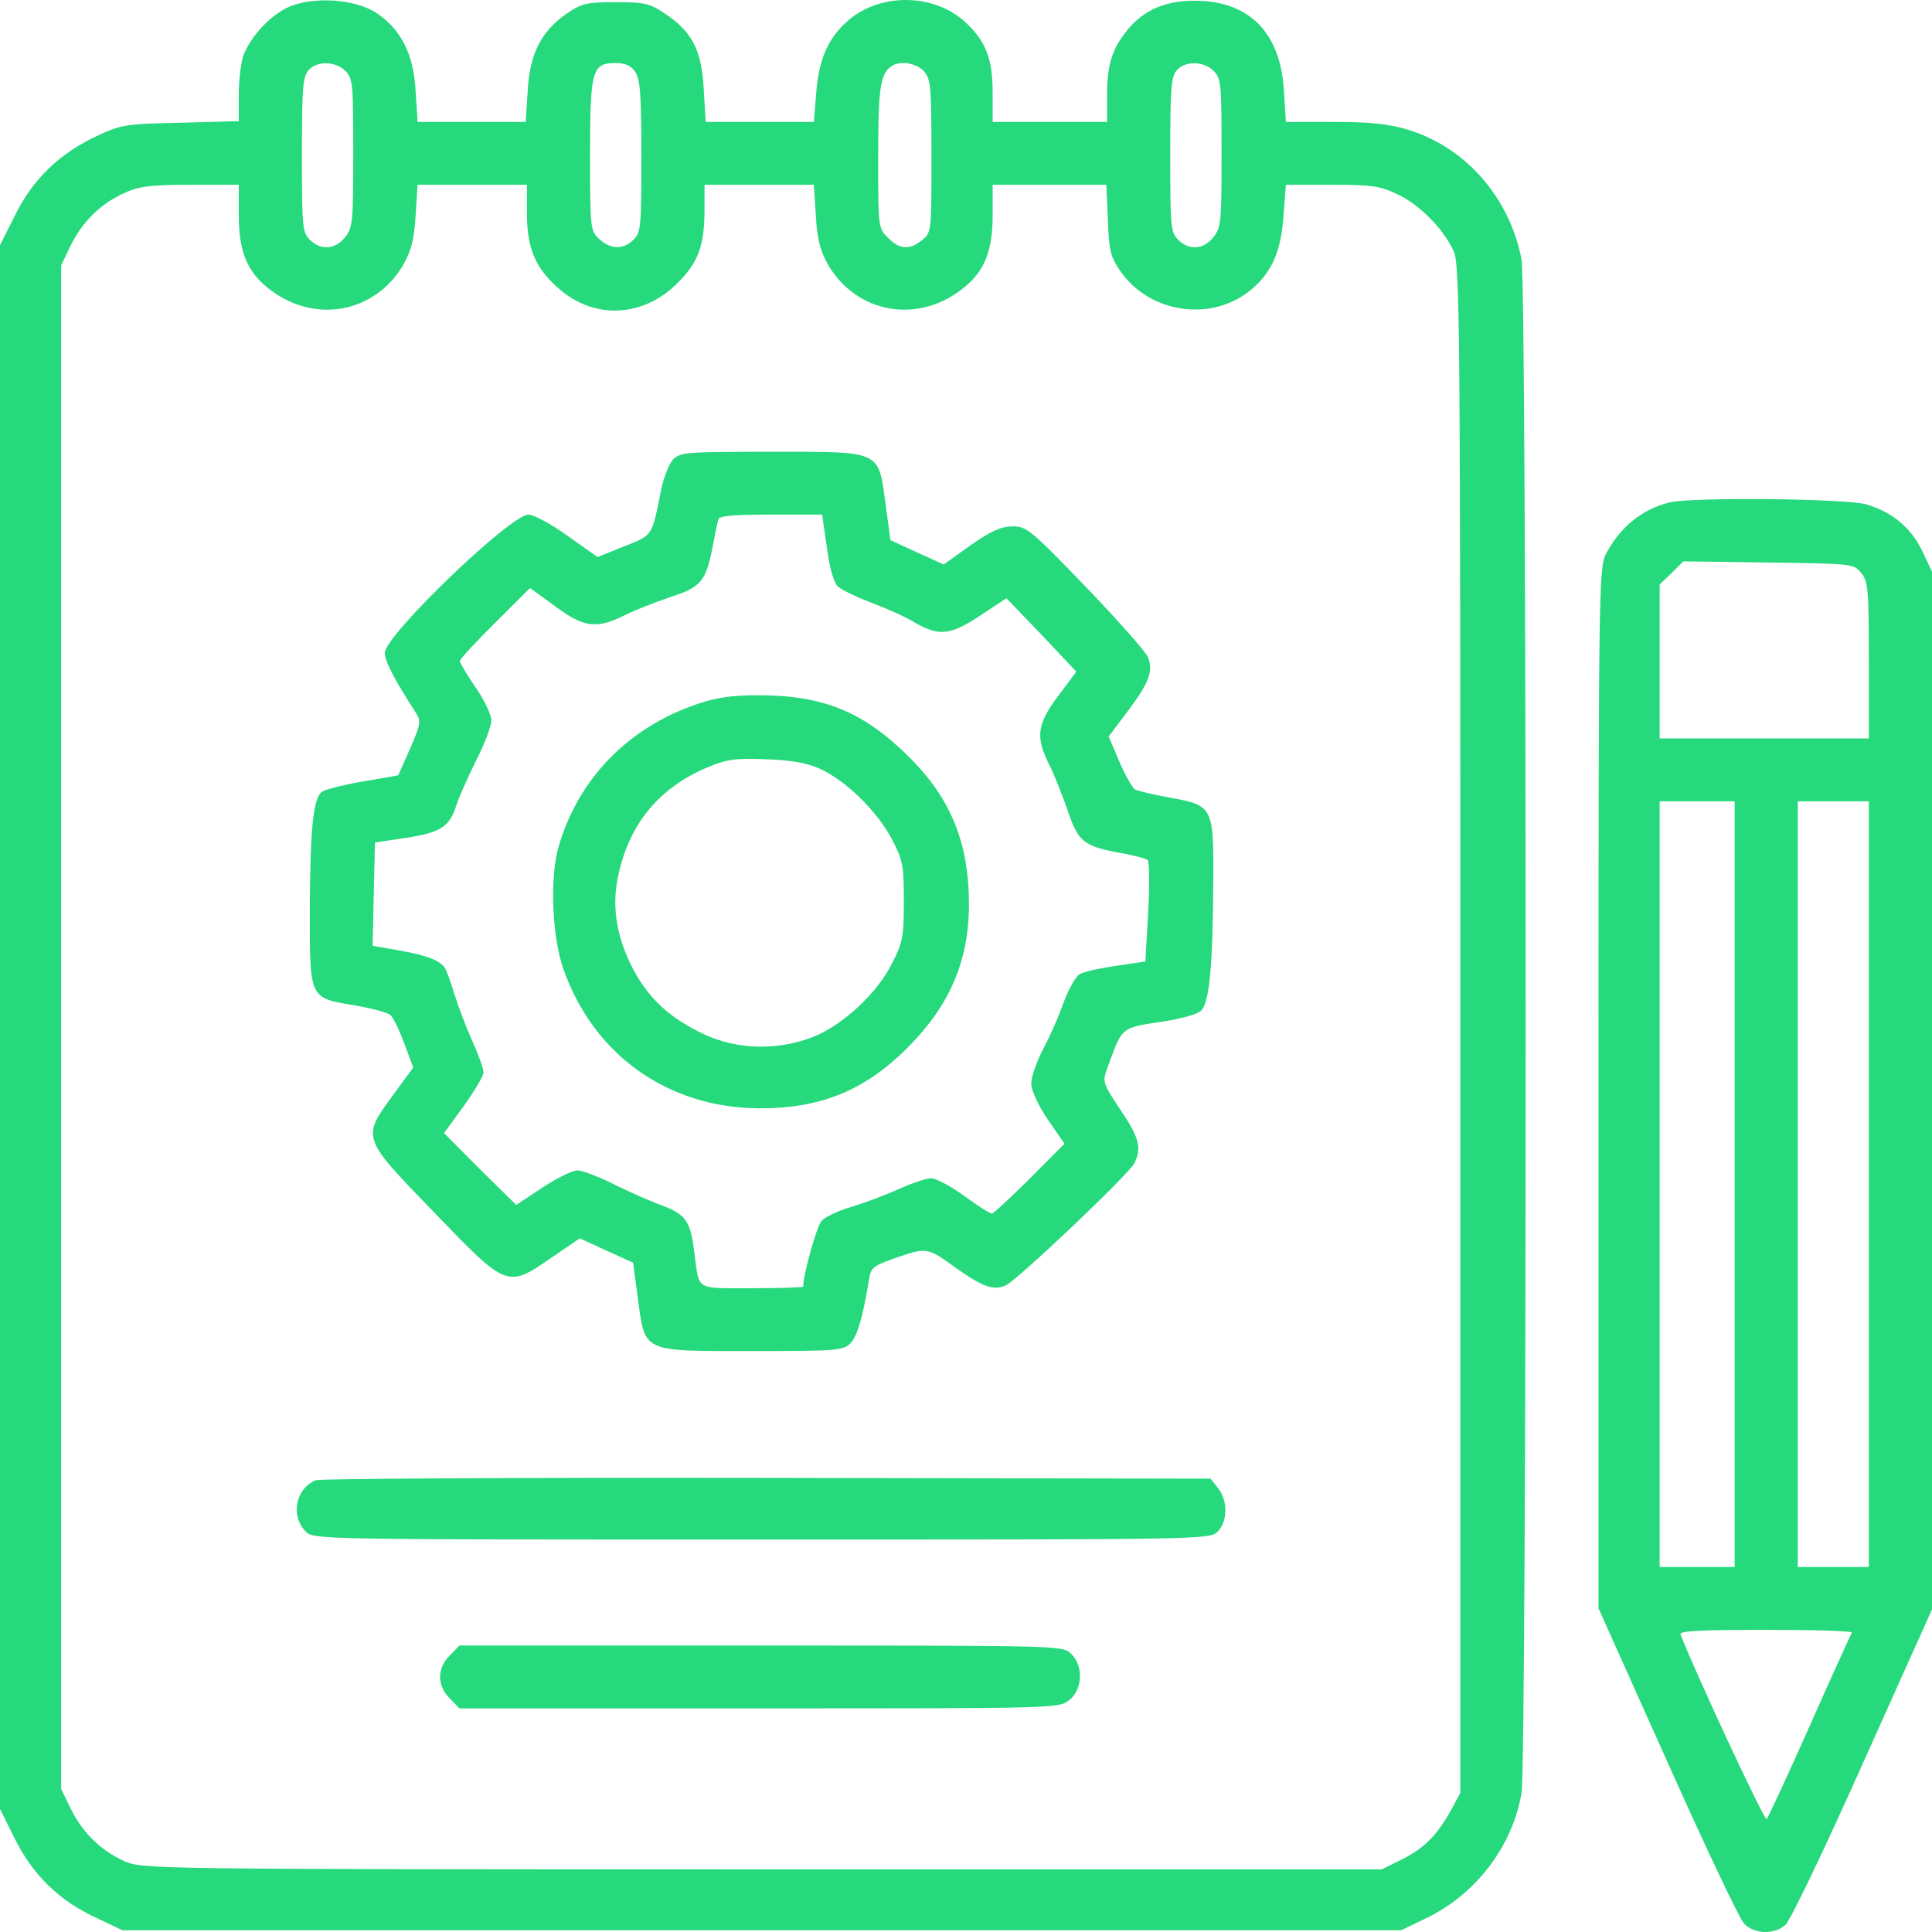
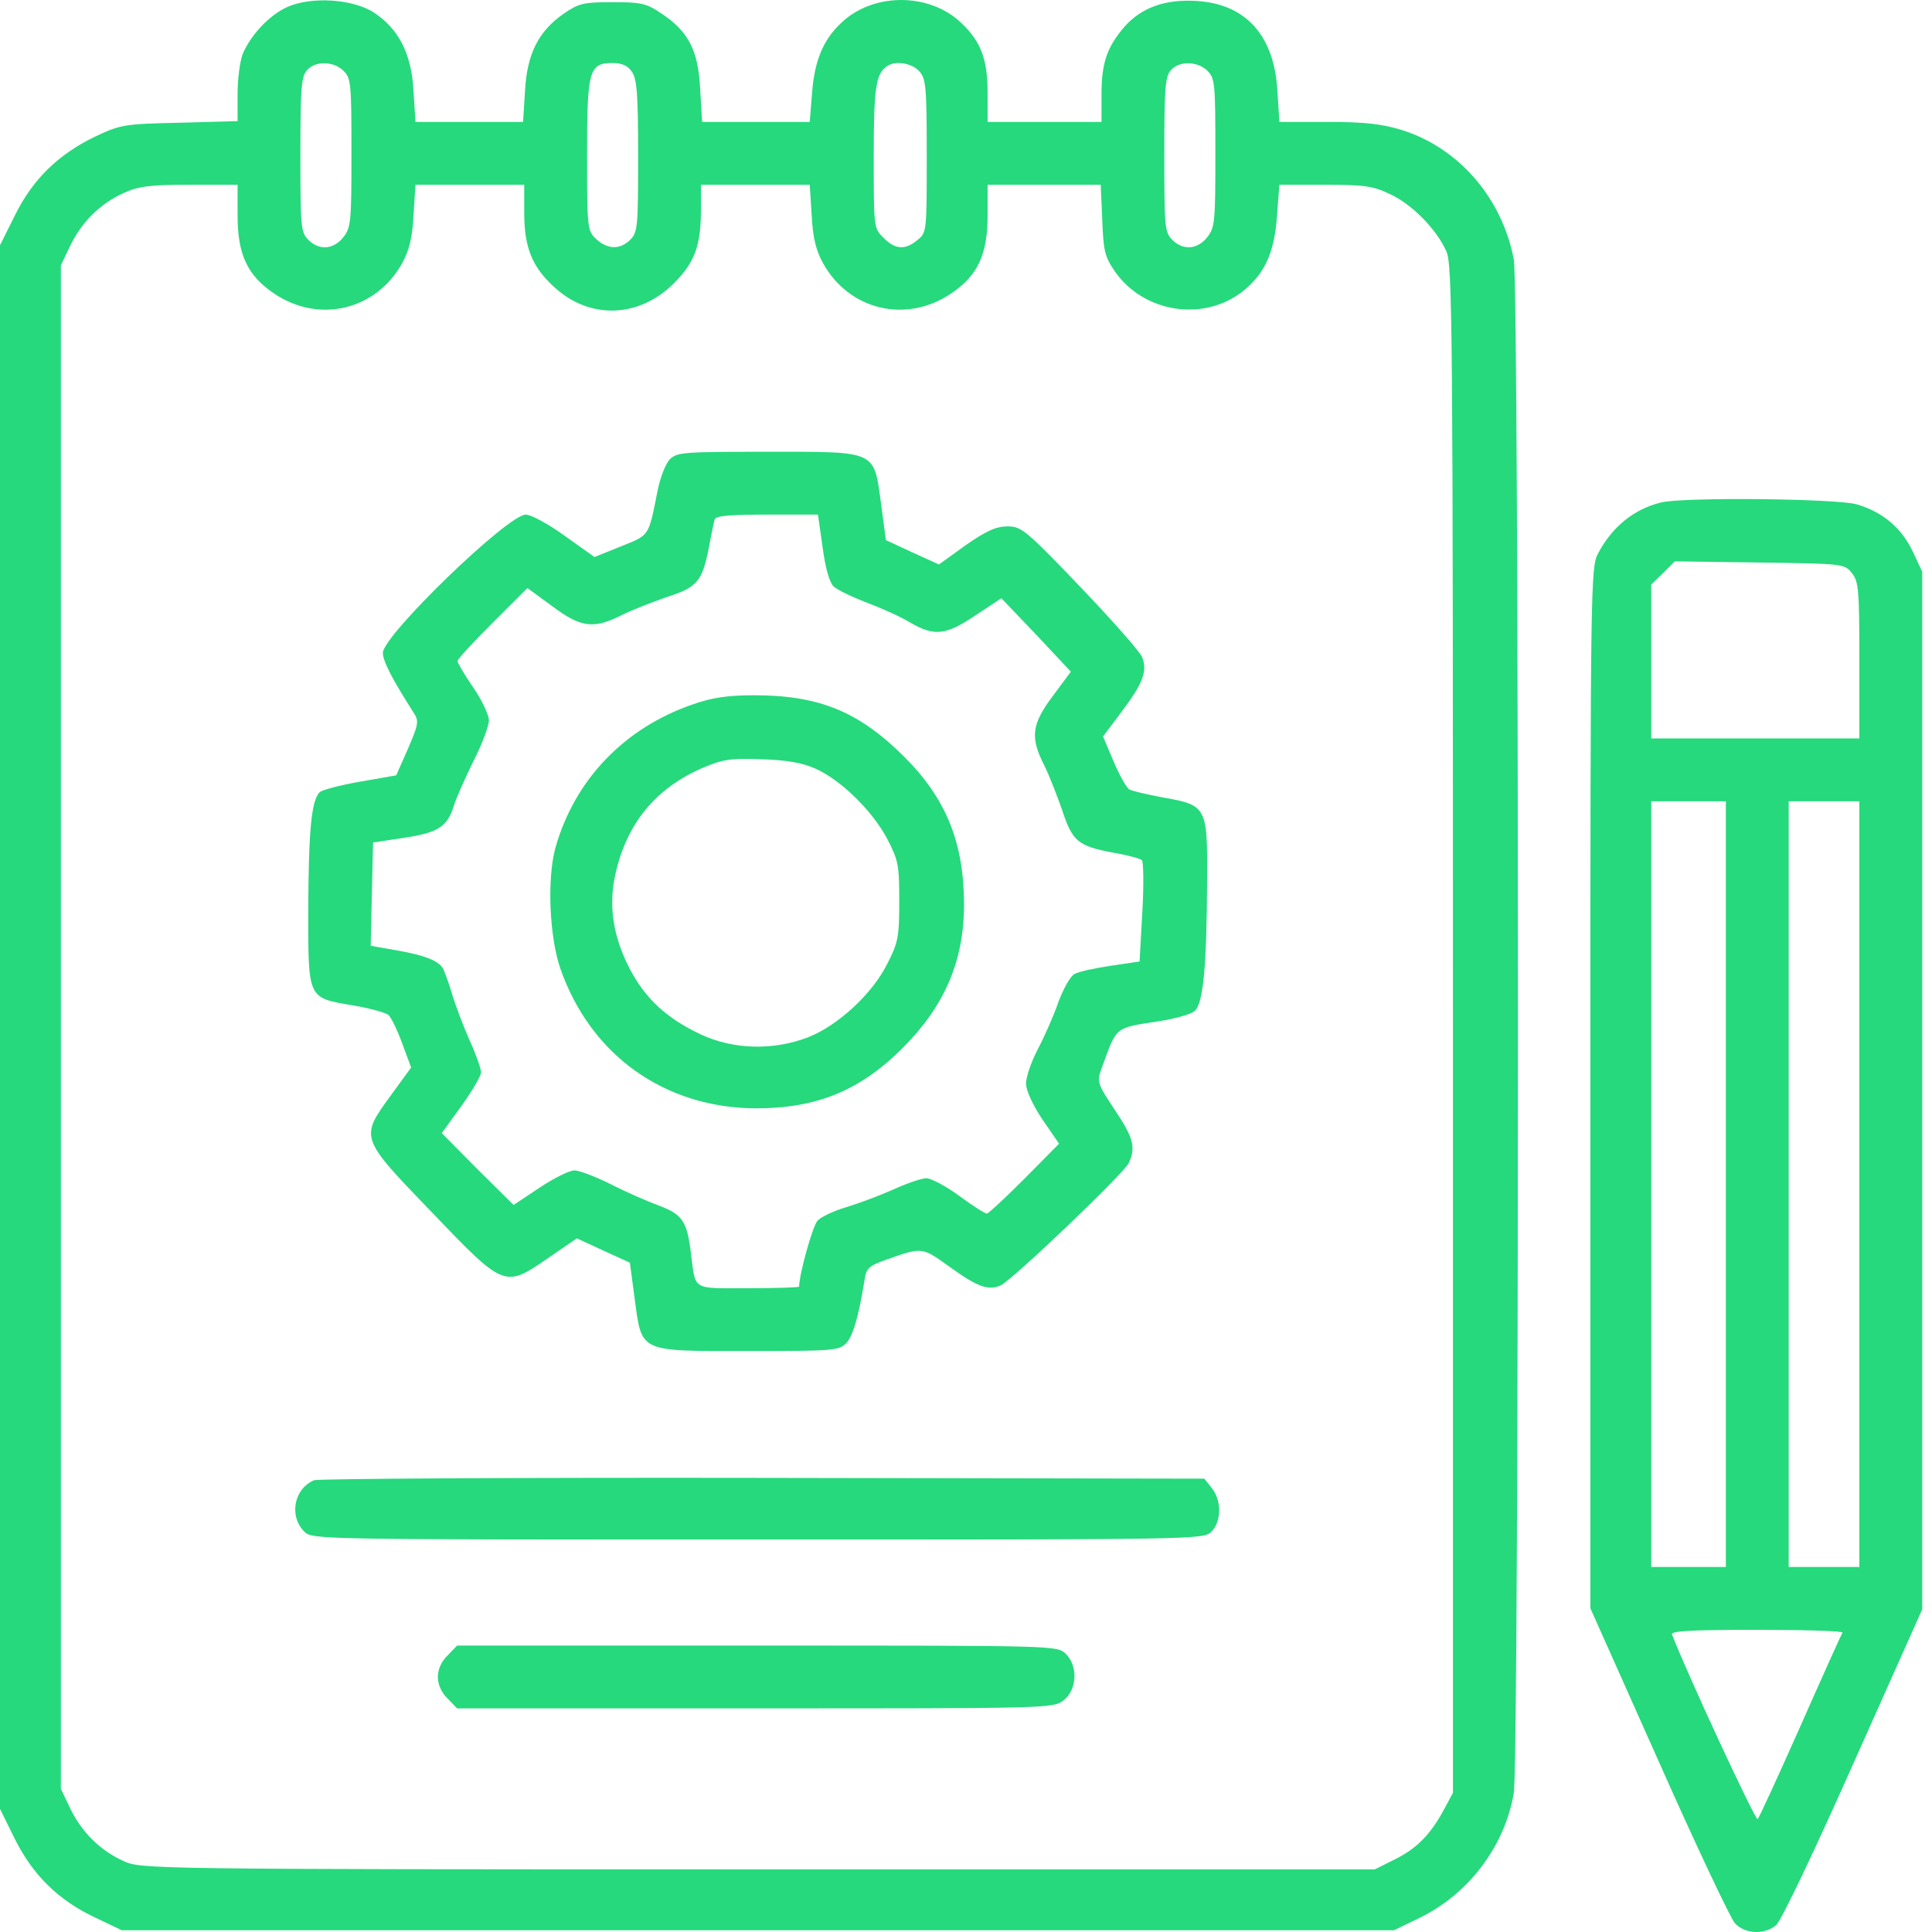
<svg xmlns="http://www.w3.org/2000/svg" width="100" height="100" viewBox="0 0 100 100" fill="none">
-   <path d="M14.913 0.376C13.994 0.803 13.054 1.799 12.625 2.795C12.482 3.16 12.36 4.095 12.36 4.868V6.27L9.356 6.352C6.476 6.413 6.272 6.453 5.005 7.043C3.064 7.957 1.696 9.278 0.776 11.148L0 12.693V53.161V93.629L0.756 95.153C1.696 97.043 3.044 98.365 4.964 99.259L6.333 99.909H39.428H72.523L73.871 99.259C76.425 98.019 78.304 95.519 78.754 92.795C79.04 91.108 79.04 14.868 78.754 13.425C78.141 10.234 75.873 7.632 72.891 6.717C71.869 6.413 70.991 6.311 69.05 6.311H66.558L66.456 4.705C66.292 1.839 64.821 0.213 62.267 0.051C60.633 -0.051 59.407 0.376 58.509 1.372C57.589 2.429 57.303 3.262 57.303 4.888V6.311H54.341H51.379V4.786C51.379 3.079 51.032 2.144 50.01 1.189C48.355 -0.396 45.414 -0.396 43.759 1.189C42.819 2.063 42.37 3.16 42.247 4.807L42.124 6.311H39.326H36.527L36.425 4.604C36.323 2.591 35.812 1.616 34.382 0.681C33.626 0.173 33.34 0.112 31.869 0.112C30.358 0.112 30.112 0.173 29.336 0.701C28.008 1.616 27.416 2.795 27.314 4.705L27.211 6.311H24.413H21.614L21.512 4.705C21.41 2.795 20.756 1.514 19.469 0.66C18.345 -0.071 16.159 -0.193 14.913 0.376ZM17.875 3.669C18.264 4.055 18.284 4.339 18.284 7.917C18.284 11.473 18.264 11.778 17.855 12.287C17.344 12.917 16.609 12.978 16.037 12.409C15.649 12.022 15.628 11.738 15.628 7.998C15.628 4.563 15.669 3.953 15.976 3.628C16.404 3.14 17.365 3.16 17.875 3.669ZM32.87 3.709C33.136 4.075 33.197 4.868 33.197 8.079C33.197 11.738 33.177 12.022 32.788 12.409C32.257 12.937 31.604 12.917 31.011 12.368C30.562 11.941 30.541 11.839 30.541 8.039C30.541 3.628 30.643 3.262 31.869 3.262C32.359 3.262 32.666 3.404 32.87 3.709ZM47.824 3.689C48.172 4.075 48.212 4.461 48.212 8.079C48.212 12.002 48.212 12.043 47.722 12.429C47.089 12.957 46.558 12.917 45.965 12.307C45.455 11.819 45.455 11.778 45.455 8.14C45.455 4.563 45.557 3.811 46.149 3.425C46.578 3.12 47.436 3.262 47.824 3.689ZM62.819 3.669C63.207 4.055 63.228 4.339 63.228 7.917C63.228 11.473 63.207 11.778 62.799 12.287C62.288 12.917 61.553 12.978 60.98 12.409C60.592 12.022 60.572 11.738 60.572 7.998C60.572 4.563 60.613 3.953 60.919 3.628C61.348 3.14 62.308 3.16 62.819 3.669ZM12.36 11.148C12.36 13.181 12.87 14.258 14.259 15.193C16.588 16.758 19.55 16.067 20.919 13.628C21.287 12.957 21.45 12.327 21.512 11.148L21.614 9.563H24.433H27.273V11.026C27.273 12.835 27.702 13.852 28.866 14.888C30.705 16.555 33.258 16.453 35.056 14.665C36.139 13.587 36.466 12.734 36.466 10.823V9.563H39.305H42.124L42.227 11.148C42.288 12.327 42.451 12.957 42.819 13.628C44.188 16.067 47.15 16.758 49.479 15.193C50.868 14.258 51.379 13.181 51.379 11.148V9.563H54.321H57.262L57.344 11.372C57.405 12.998 57.467 13.283 58.018 14.075C59.55 16.23 62.717 16.677 64.739 15.01C65.822 14.116 66.312 13.018 66.435 11.148L66.558 9.563H68.927C70.97 9.563 71.44 9.624 72.319 10.051C73.442 10.559 74.729 11.86 75.24 12.998C75.567 13.669 75.587 16.941 75.587 53.263V92.795L75.138 93.629C74.423 94.95 73.728 95.661 72.584 96.23L71.522 96.759H39.448C7.62 96.759 7.354 96.738 6.435 96.332C5.209 95.783 4.249 94.828 3.657 93.608L3.166 92.592V53.161V13.73L3.657 12.713C4.249 11.494 5.209 10.539 6.435 9.99C7.191 9.644 7.783 9.563 9.867 9.563H12.36V11.148Z" fill="#26D97C" />
-   <path d="M34.852 23.77C34.627 23.994 34.362 24.685 34.219 25.356C33.728 27.815 33.81 27.673 32.298 28.283L30.93 28.831L29.377 27.734C28.539 27.124 27.62 26.636 27.354 26.636C26.415 26.636 19.918 32.896 19.918 33.791C19.918 34.218 20.388 35.132 21.553 36.941C21.798 37.327 21.757 37.531 21.226 38.75L20.613 40.132L18.733 40.458C17.692 40.64 16.752 40.884 16.629 41.006C16.2 41.433 16.057 42.978 16.037 47.002C16.037 51.758 15.976 51.636 18.386 52.043C19.224 52.185 20.041 52.409 20.204 52.531C20.347 52.653 20.674 53.323 20.919 53.994L21.389 55.254L20.347 56.677C18.713 58.913 18.692 58.852 22.492 62.775C26.272 66.698 26.251 66.677 28.58 65.072L30.01 64.096L31.379 64.726L32.768 65.356L33.013 67.185C33.401 70.031 33.177 69.929 38.917 69.929C43.248 69.929 43.636 69.909 44.004 69.543C44.372 69.177 44.658 68.181 44.964 66.332C45.066 65.62 45.169 65.539 46.129 65.193C47.967 64.543 47.967 64.543 49.356 65.539C50.827 66.596 51.399 66.82 52.053 66.535C52.645 66.271 58.407 60.803 58.713 60.214C59.101 59.421 58.978 58.893 57.998 57.45C57.079 56.067 57.058 56.006 57.303 55.315C58.12 53.1 57.937 53.222 60.306 52.856C61.103 52.734 61.92 52.51 62.124 52.348C62.594 52.023 62.778 50.092 62.799 45.519C62.819 41.738 62.778 41.677 60.47 41.27C59.694 41.128 58.917 40.945 58.754 40.864C58.611 40.783 58.243 40.132 57.937 39.421L57.385 38.12L58.366 36.819C59.469 35.356 59.694 34.746 59.428 34.035C59.326 33.75 57.875 32.124 56.221 30.396C53.361 27.429 53.136 27.246 52.421 27.246C51.828 27.246 51.318 27.47 50.235 28.222L48.846 29.218L47.456 28.587L46.088 27.957L45.843 26.128C45.455 23.282 45.679 23.384 39.939 23.384C35.587 23.384 35.22 23.404 34.852 23.77ZM42.799 28.343C42.942 29.441 43.166 30.173 43.371 30.356C43.575 30.539 44.331 30.904 45.087 31.189C45.843 31.474 46.864 31.921 47.354 32.226C48.621 32.957 49.213 32.876 50.766 31.84L52.094 30.965L53.912 32.856L55.71 34.766L54.77 36.026C53.667 37.49 53.585 38.161 54.321 39.604C54.586 40.132 54.995 41.189 55.26 41.941C55.792 43.547 56.078 43.791 57.916 44.136C58.652 44.258 59.326 44.441 59.407 44.523C59.489 44.604 59.51 45.823 59.428 47.226L59.285 49.767L57.773 49.99C56.936 50.112 56.098 50.295 55.894 50.417C55.689 50.519 55.322 51.169 55.056 51.88C54.811 52.592 54.321 53.689 53.973 54.34C53.647 54.97 53.361 55.783 53.381 56.108C53.381 56.453 53.749 57.226 54.239 57.958L55.097 59.197L53.299 61.006C52.298 62.002 51.42 62.815 51.338 62.815C51.236 62.815 50.603 62.409 49.908 61.901C49.213 61.393 48.437 60.986 48.192 60.986C47.947 60.986 47.17 61.25 46.456 61.575C45.72 61.901 44.617 62.307 44.004 62.49C43.371 62.673 42.697 62.998 42.533 63.181C42.268 63.466 41.573 65.986 41.573 66.596C41.573 66.636 40.388 66.677 38.938 66.677C35.975 66.677 36.2 66.82 35.955 64.95C35.751 63.222 35.526 62.876 34.3 62.409C33.687 62.185 32.564 61.697 31.767 61.291C30.991 60.905 30.133 60.58 29.888 60.58C29.622 60.58 28.805 60.986 28.069 61.474L26.721 62.368L24.842 60.519L22.983 58.649L24.004 57.246C24.556 56.474 25.026 55.702 25.026 55.498C25.026 55.315 24.76 54.563 24.433 53.852C24.106 53.12 23.698 52.043 23.514 51.433C23.33 50.823 23.105 50.214 23.023 50.092C22.758 49.706 22.063 49.441 20.674 49.197L19.285 48.953L19.346 46.27L19.407 43.608L21.021 43.364C22.799 43.1 23.269 42.795 23.616 41.697C23.738 41.291 24.208 40.254 24.637 39.38C25.087 38.506 25.434 37.571 25.434 37.287C25.434 37.002 25.066 36.23 24.617 35.579C24.168 34.929 23.8 34.299 23.8 34.218C23.8 34.116 24.617 33.242 25.618 32.246L27.436 30.437L28.723 31.372C30.215 32.49 30.889 32.571 32.339 31.84C32.87 31.575 33.932 31.169 34.688 30.904C36.282 30.396 36.527 30.091 36.874 28.364C36.997 27.693 37.14 27.022 37.181 26.88C37.242 26.697 37.977 26.636 39.918 26.636H42.554L42.799 28.343Z" fill="#26D97C" />
-   <path d="M36.057 36.453C32.482 37.673 29.887 40.356 28.887 43.913C28.457 45.519 28.58 48.486 29.152 50.132C30.725 54.624 34.586 57.348 39.326 57.368C42.492 57.368 44.76 56.453 47.007 54.197C49.152 52.043 50.153 49.726 50.153 46.819C50.153 43.608 49.213 41.311 47.007 39.136C44.658 36.819 42.594 35.986 39.224 35.986C37.875 35.986 37.038 36.108 36.057 36.453ZM42.431 39.787C43.779 40.397 45.373 41.962 46.149 43.405C46.741 44.543 46.782 44.766 46.782 46.657C46.782 48.506 46.721 48.791 46.169 49.868C45.393 51.433 43.595 53.08 42.043 53.689C40.225 54.38 38.161 54.34 36.425 53.527C34.709 52.714 33.626 51.738 32.809 50.234C31.93 48.588 31.665 47.023 31.971 45.458C32.523 42.693 34.075 40.783 36.65 39.705C37.63 39.299 38.059 39.238 39.632 39.299C40.94 39.34 41.736 39.482 42.431 39.787Z" fill="#26D97C" />
-   <path d="M16.343 76.616C15.302 77.043 15.016 78.466 15.833 79.279C16.241 79.686 16.507 79.686 39.428 79.686C62.349 79.686 62.615 79.686 63.024 79.279C63.555 78.751 63.555 77.653 63.044 77.023L62.656 76.535L39.694 76.495C27.089 76.474 16.568 76.535 16.343 76.616Z" fill="#26D97C" />
-   <path d="M23.289 85.682C22.962 85.987 22.778 86.414 22.778 86.8C22.778 87.186 22.962 87.613 23.289 87.918L23.779 88.426H39.285C54.668 88.426 54.811 88.426 55.342 87.999C56.037 87.45 56.098 86.21 55.424 85.58C54.974 85.174 54.791 85.174 39.387 85.174H23.779L23.289 85.682Z" fill="#26D97C" />
-   <path d="M86.415 26.006C85.005 26.352 83.861 27.267 83.126 28.669C82.758 29.36 82.737 30.417 82.737 56.311V83.243L86.292 91.169C88.233 95.519 90.03 99.3 90.255 99.543C90.766 100.113 91.808 100.153 92.4 99.645C92.645 99.462 94.443 95.702 96.404 91.312L100 83.303V56.454V29.584L99.51 28.547C98.938 27.348 97.977 26.514 96.609 26.108C95.567 25.803 87.599 25.722 86.415 26.006ZM96.343 29.665C96.69 30.092 96.731 30.498 96.731 34.177V38.222H91.317H85.904V34.238V30.254L86.517 29.665L87.129 29.055L91.542 29.116C95.894 29.177 95.955 29.177 96.343 29.665ZM89.785 61.291V81.108H87.844H85.904V61.291V41.474H87.844H89.785V61.291ZM96.731 61.291V81.108H94.892H93.054V61.291V41.474H94.892H96.731V61.291ZM95.853 84.503C95.791 84.604 94.811 86.759 93.667 89.34C92.523 91.901 91.522 94.076 91.44 94.157C91.338 94.279 87.763 86.617 86.987 84.604C86.905 84.421 87.865 84.36 91.42 84.36C93.891 84.36 95.894 84.421 95.853 84.503Z" fill="#26D97C" />
+   <path d="M14.838 0.376C13.923 0.803 12.988 1.799 12.561 2.795C12.419 3.16 12.297 4.095 12.297 4.868V6.27L9.309 6.352C6.443 6.413 6.24 6.453 4.98 7.043C3.049 7.957 1.687 9.278 0.772 11.148L0 12.693V53.161V93.629L0.752 95.153C1.687 97.043 3.028 98.365 4.939 99.259L6.301 99.909H39.228H72.155L73.496 99.259C76.037 98.019 77.907 95.519 78.354 92.795C78.639 91.108 78.639 14.868 78.354 13.425C77.745 10.234 75.488 7.632 72.521 6.717C71.505 6.413 70.631 6.311 68.7 6.311H66.22L66.118 4.705C65.956 1.839 64.492 0.213 61.952 0.051C60.326 -0.051 59.106 0.376 58.212 1.372C57.297 2.429 57.013 3.262 57.013 4.888V6.311H54.066H51.118V4.786C51.118 3.079 50.773 2.144 49.757 1.189C48.11 -0.396 45.183 -0.396 43.537 1.189C42.602 2.063 42.155 3.16 42.033 4.807L41.911 6.311H39.126H36.342L36.24 4.604C36.139 2.591 35.63 1.616 34.208 0.681C33.456 0.173 33.171 0.112 31.708 0.112C30.203 0.112 29.96 0.173 29.187 0.701C27.866 1.616 27.277 2.795 27.175 4.705L27.073 6.311H24.289H21.504L21.403 4.705C21.301 2.795 20.651 1.514 19.37 0.66C18.252 -0.071 16.077 -0.193 14.838 0.376ZM17.785 3.669C18.171 4.055 18.191 4.339 18.191 7.917C18.191 11.473 18.171 11.778 17.764 12.287C17.256 12.917 16.524 12.978 15.955 12.409C15.569 12.022 15.549 11.738 15.549 7.998C15.549 4.563 15.59 3.953 15.894 3.628C16.321 3.14 17.277 3.16 17.785 3.669ZM32.703 3.709C32.968 4.075 33.029 4.868 33.029 8.079C33.029 11.738 33.008 12.022 32.622 12.409C32.094 12.937 31.443 12.917 30.854 12.368C30.407 11.941 30.386 11.839 30.386 8.039C30.386 3.628 30.488 3.262 31.708 3.262C32.195 3.262 32.5 3.404 32.703 3.709ZM47.582 3.689C47.927 4.075 47.968 4.461 47.968 8.079C47.968 12.002 47.968 12.043 47.48 12.429C46.85 12.957 46.322 12.917 45.732 12.307C45.224 11.819 45.224 11.778 45.224 8.14C45.224 4.563 45.326 3.811 45.915 3.425C46.342 3.12 47.196 3.262 47.582 3.689ZM62.501 3.669C62.887 4.055 62.907 4.339 62.907 7.917C62.907 11.473 62.887 11.778 62.48 12.287C61.972 12.917 61.24 12.978 60.671 12.409C60.285 12.022 60.265 11.738 60.265 7.998C60.265 4.563 60.305 3.953 60.61 3.628C61.037 3.14 61.992 3.16 62.501 3.669ZM12.297 11.148C12.297 13.181 12.805 14.258 14.187 15.193C16.504 16.758 19.451 16.067 20.813 13.628C21.179 12.957 21.342 12.327 21.403 11.148L21.504 9.563H24.309H27.134V11.026C27.134 12.835 27.561 13.852 28.72 14.888C30.549 16.555 33.09 16.453 34.878 14.665C35.956 13.587 36.281 12.734 36.281 10.823V9.563H39.106H41.911L42.013 11.148C42.074 12.327 42.236 12.957 42.602 13.628C43.964 16.067 46.911 16.758 49.228 15.193C50.61 14.258 51.118 13.181 51.118 11.148V9.563H54.045H56.972L57.053 11.372C57.114 12.998 57.175 13.283 57.724 14.075C59.248 16.23 62.399 16.677 64.411 15.01C65.488 14.116 65.976 13.018 66.098 11.148L66.22 9.563H68.578C70.61 9.563 71.078 9.624 71.952 10.051C73.07 10.559 74.35 11.86 74.858 12.998C75.183 13.669 75.204 16.941 75.204 53.263V92.795L74.757 93.629C74.045 94.95 73.354 95.661 72.216 96.23L71.159 96.759H39.248C7.581 96.759 7.317 96.738 6.402 96.332C5.183 95.783 4.228 94.828 3.638 93.608L3.15 92.592V53.161V13.73L3.638 12.713C4.228 11.494 5.183 10.539 6.402 9.99C7.155 9.644 7.744 9.563 9.817 9.563H12.297V11.148Z" fill="#26D97C" />
+   <path d="M34.675 23.77C34.451 23.994 34.187 24.685 34.045 25.356C33.557 27.815 33.638 27.673 32.134 28.283L30.772 28.831L29.228 27.734C28.394 27.124 27.48 26.636 27.215 26.636C26.28 26.636 19.817 32.896 19.817 33.791C19.817 34.218 20.285 35.132 21.443 36.941C21.687 37.327 21.646 37.531 21.118 38.75L20.508 40.132L18.638 40.458C17.602 40.64 16.667 40.884 16.545 41.006C16.118 41.433 15.976 42.978 15.955 47.002C15.955 51.758 15.894 51.636 18.293 52.043C19.126 52.185 19.939 52.409 20.102 52.531C20.244 52.653 20.569 53.323 20.813 53.994L21.28 55.254L20.244 56.677C18.618 58.913 18.598 58.852 22.378 62.775C26.138 66.698 26.118 66.677 28.435 65.072L29.858 64.096L31.22 64.726L32.602 65.356L32.846 67.185C33.232 70.031 33.008 69.929 38.72 69.929C43.029 69.929 43.415 69.909 43.781 69.543C44.147 69.177 44.431 68.181 44.736 66.332C44.838 65.62 44.939 65.539 45.895 65.193C47.724 64.543 47.724 64.543 49.106 65.539C50.569 66.596 51.138 66.82 51.789 66.535C52.378 66.271 58.11 60.803 58.415 60.214C58.801 59.421 58.679 58.893 57.703 57.45C56.789 56.067 56.769 56.006 57.013 55.315C57.825 53.1 57.642 53.222 60 52.856C60.793 52.734 61.606 52.51 61.809 52.348C62.277 52.023 62.46 50.092 62.48 45.519C62.5 41.738 62.46 41.677 60.163 41.27C59.391 41.128 58.618 40.945 58.456 40.864C58.313 40.783 57.947 40.132 57.642 39.421L57.094 38.12L58.069 36.819C59.167 35.356 59.391 34.746 59.126 34.035C59.025 33.75 57.582 32.124 55.935 30.396C53.09 27.429 52.866 27.246 52.155 27.246C51.565 27.246 51.057 27.47 49.98 28.222L48.598 29.218L47.216 28.587L45.854 27.957L45.61 26.128C45.224 23.282 45.447 23.384 39.736 23.384C35.407 23.384 35.041 23.404 34.675 23.77ZM42.581 28.343C42.724 29.441 42.947 30.173 43.151 30.356C43.354 30.539 44.106 30.904 44.858 31.189C45.61 31.474 46.626 31.921 47.114 32.226C48.374 32.957 48.964 32.876 50.508 31.84L51.83 30.965L53.638 32.856L55.427 34.766L54.492 36.026C53.395 37.49 53.313 38.161 54.045 39.604C54.309 40.132 54.716 41.189 54.98 41.941C55.508 43.547 55.793 43.791 57.622 44.136C58.354 44.258 59.025 44.441 59.106 44.523C59.187 44.604 59.208 45.823 59.126 47.226L58.984 49.767L57.48 49.99C56.647 50.112 55.813 50.295 55.61 50.417C55.407 50.519 55.041 51.169 54.777 51.88C54.533 52.592 54.045 53.689 53.699 54.34C53.374 54.97 53.09 55.783 53.11 56.108C53.11 56.453 53.476 57.226 53.964 57.958L54.817 59.197L53.029 61.006C52.033 62.002 51.159 62.815 51.077 62.815C50.976 62.815 50.346 62.409 49.655 61.901C48.964 61.393 48.191 60.986 47.947 60.986C47.703 60.986 46.931 61.25 46.22 61.575C45.488 61.901 44.39 62.307 43.781 62.49C43.151 62.673 42.48 62.998 42.317 63.181C42.053 63.466 41.362 65.986 41.362 66.596C41.362 66.636 40.183 66.677 38.74 66.677C35.793 66.677 36.016 66.82 35.772 64.95C35.569 63.222 35.346 62.876 34.126 62.409C33.516 62.185 32.398 61.697 31.606 61.291C30.833 60.905 29.98 60.58 29.736 60.58C29.472 60.58 28.659 60.986 27.927 61.474L26.585 62.368L24.715 60.519L22.866 58.649L23.882 57.246C24.431 56.474 24.898 55.702 24.898 55.498C24.898 55.315 24.634 54.563 24.309 53.852C23.984 53.12 23.577 52.043 23.394 51.433C23.211 50.823 22.988 50.214 22.907 50.092C22.642 49.706 21.951 49.441 20.569 49.197L19.187 48.953L19.248 46.27L19.309 43.608L20.915 43.364C22.683 43.1 23.15 42.795 23.496 41.697C23.618 41.291 24.085 40.254 24.512 39.38C24.959 38.506 25.305 37.571 25.305 37.287C25.305 37.002 24.939 36.23 24.492 35.579C24.045 34.929 23.679 34.299 23.679 34.218C23.679 34.116 24.492 33.242 25.488 32.246L27.297 30.437L28.577 31.372C30.061 32.49 30.732 32.571 32.175 31.84C32.703 31.575 33.76 31.169 34.512 30.904C36.098 30.396 36.342 30.091 36.687 28.364C36.809 27.693 36.951 27.022 36.992 26.88C37.053 26.697 37.785 26.636 39.716 26.636H42.337L42.581 28.343Z" fill="#26D97C" />
+   <path d="M35.874 36.453C32.317 37.673 29.736 40.356 28.74 43.913C28.313 45.519 28.435 48.486 29.004 50.132C30.569 54.624 34.41 57.348 39.126 57.368C42.276 57.368 44.532 56.453 46.768 54.197C48.902 52.043 49.898 49.726 49.898 46.819C49.898 43.608 48.963 41.311 46.768 39.136C44.431 36.819 42.378 35.986 39.024 35.986C37.683 35.986 36.849 36.108 35.874 36.453ZM42.215 39.787C43.557 40.397 45.142 41.962 45.915 43.405C46.504 44.543 46.545 44.766 46.545 46.657C46.545 48.506 46.484 48.791 45.935 49.868C45.163 51.433 43.374 53.08 41.829 53.689C40.02 54.38 37.967 54.34 36.24 53.527C34.532 52.714 33.455 51.738 32.642 50.234C31.768 48.588 31.504 47.023 31.809 45.458C32.358 42.693 33.902 40.783 36.463 39.705C37.439 39.299 37.866 39.238 39.431 39.299C40.732 39.34 41.524 39.482 42.215 39.787Z" fill="#26D97C" />
+   <path d="M16.26 76.616C15.224 77.043 14.939 78.466 15.752 79.279C16.159 79.686 16.423 79.686 39.228 79.686C62.033 79.686 62.297 79.686 62.704 79.279C63.232 78.751 63.232 77.653 62.724 77.023L62.338 76.535L39.492 76.495C26.951 76.474 16.484 76.535 16.26 76.616Z" fill="#26D97C" />
+   <path d="M23.171 85.682C22.846 85.987 22.663 86.414 22.663 86.8C22.663 87.186 22.846 87.613 23.171 87.918L23.659 88.426H39.086C54.391 88.426 54.533 88.426 55.062 87.999C55.753 87.45 55.814 86.21 55.143 85.58C54.696 85.174 54.513 85.174 39.188 85.174H23.659L23.171 85.682Z" fill="#26D97C" />
+   <path d="M85.976 26.006C84.573 26.352 83.435 27.267 82.704 28.669C82.338 29.36 82.317 30.417 82.317 56.311V83.243L85.854 91.169C87.785 95.519 89.573 99.3 89.797 99.543C90.305 100.113 91.342 100.153 91.931 99.645C92.175 99.462 93.964 95.702 95.915 91.312L99.492 83.303V56.454V29.584L99.004 28.547C98.435 27.348 97.48 26.514 96.118 26.108C95.082 25.803 87.155 25.722 85.976 26.006ZM95.854 29.665C96.2 30.092 96.24 30.498 96.24 34.177V38.222H90.854H85.468V34.238V30.254L86.078 29.665L86.687 29.055L91.078 29.116C95.407 29.177 95.468 29.177 95.854 29.665ZM89.33 61.291V81.108H87.399H85.468V61.291V41.474H87.399H89.33V61.291ZM96.24 61.291V81.108H94.411H92.582V61.291V41.474H94.411H96.24V61.291ZM95.366 84.503C95.305 84.604 94.33 86.759 93.192 89.34C92.053 91.901 91.057 94.076 90.976 94.157C90.874 94.279 87.317 86.617 86.545 84.604C86.464 84.421 87.419 84.36 90.956 84.36C93.415 84.36 95.407 84.421 95.366 84.503Z" fill="#26D97C" />
</svg>
